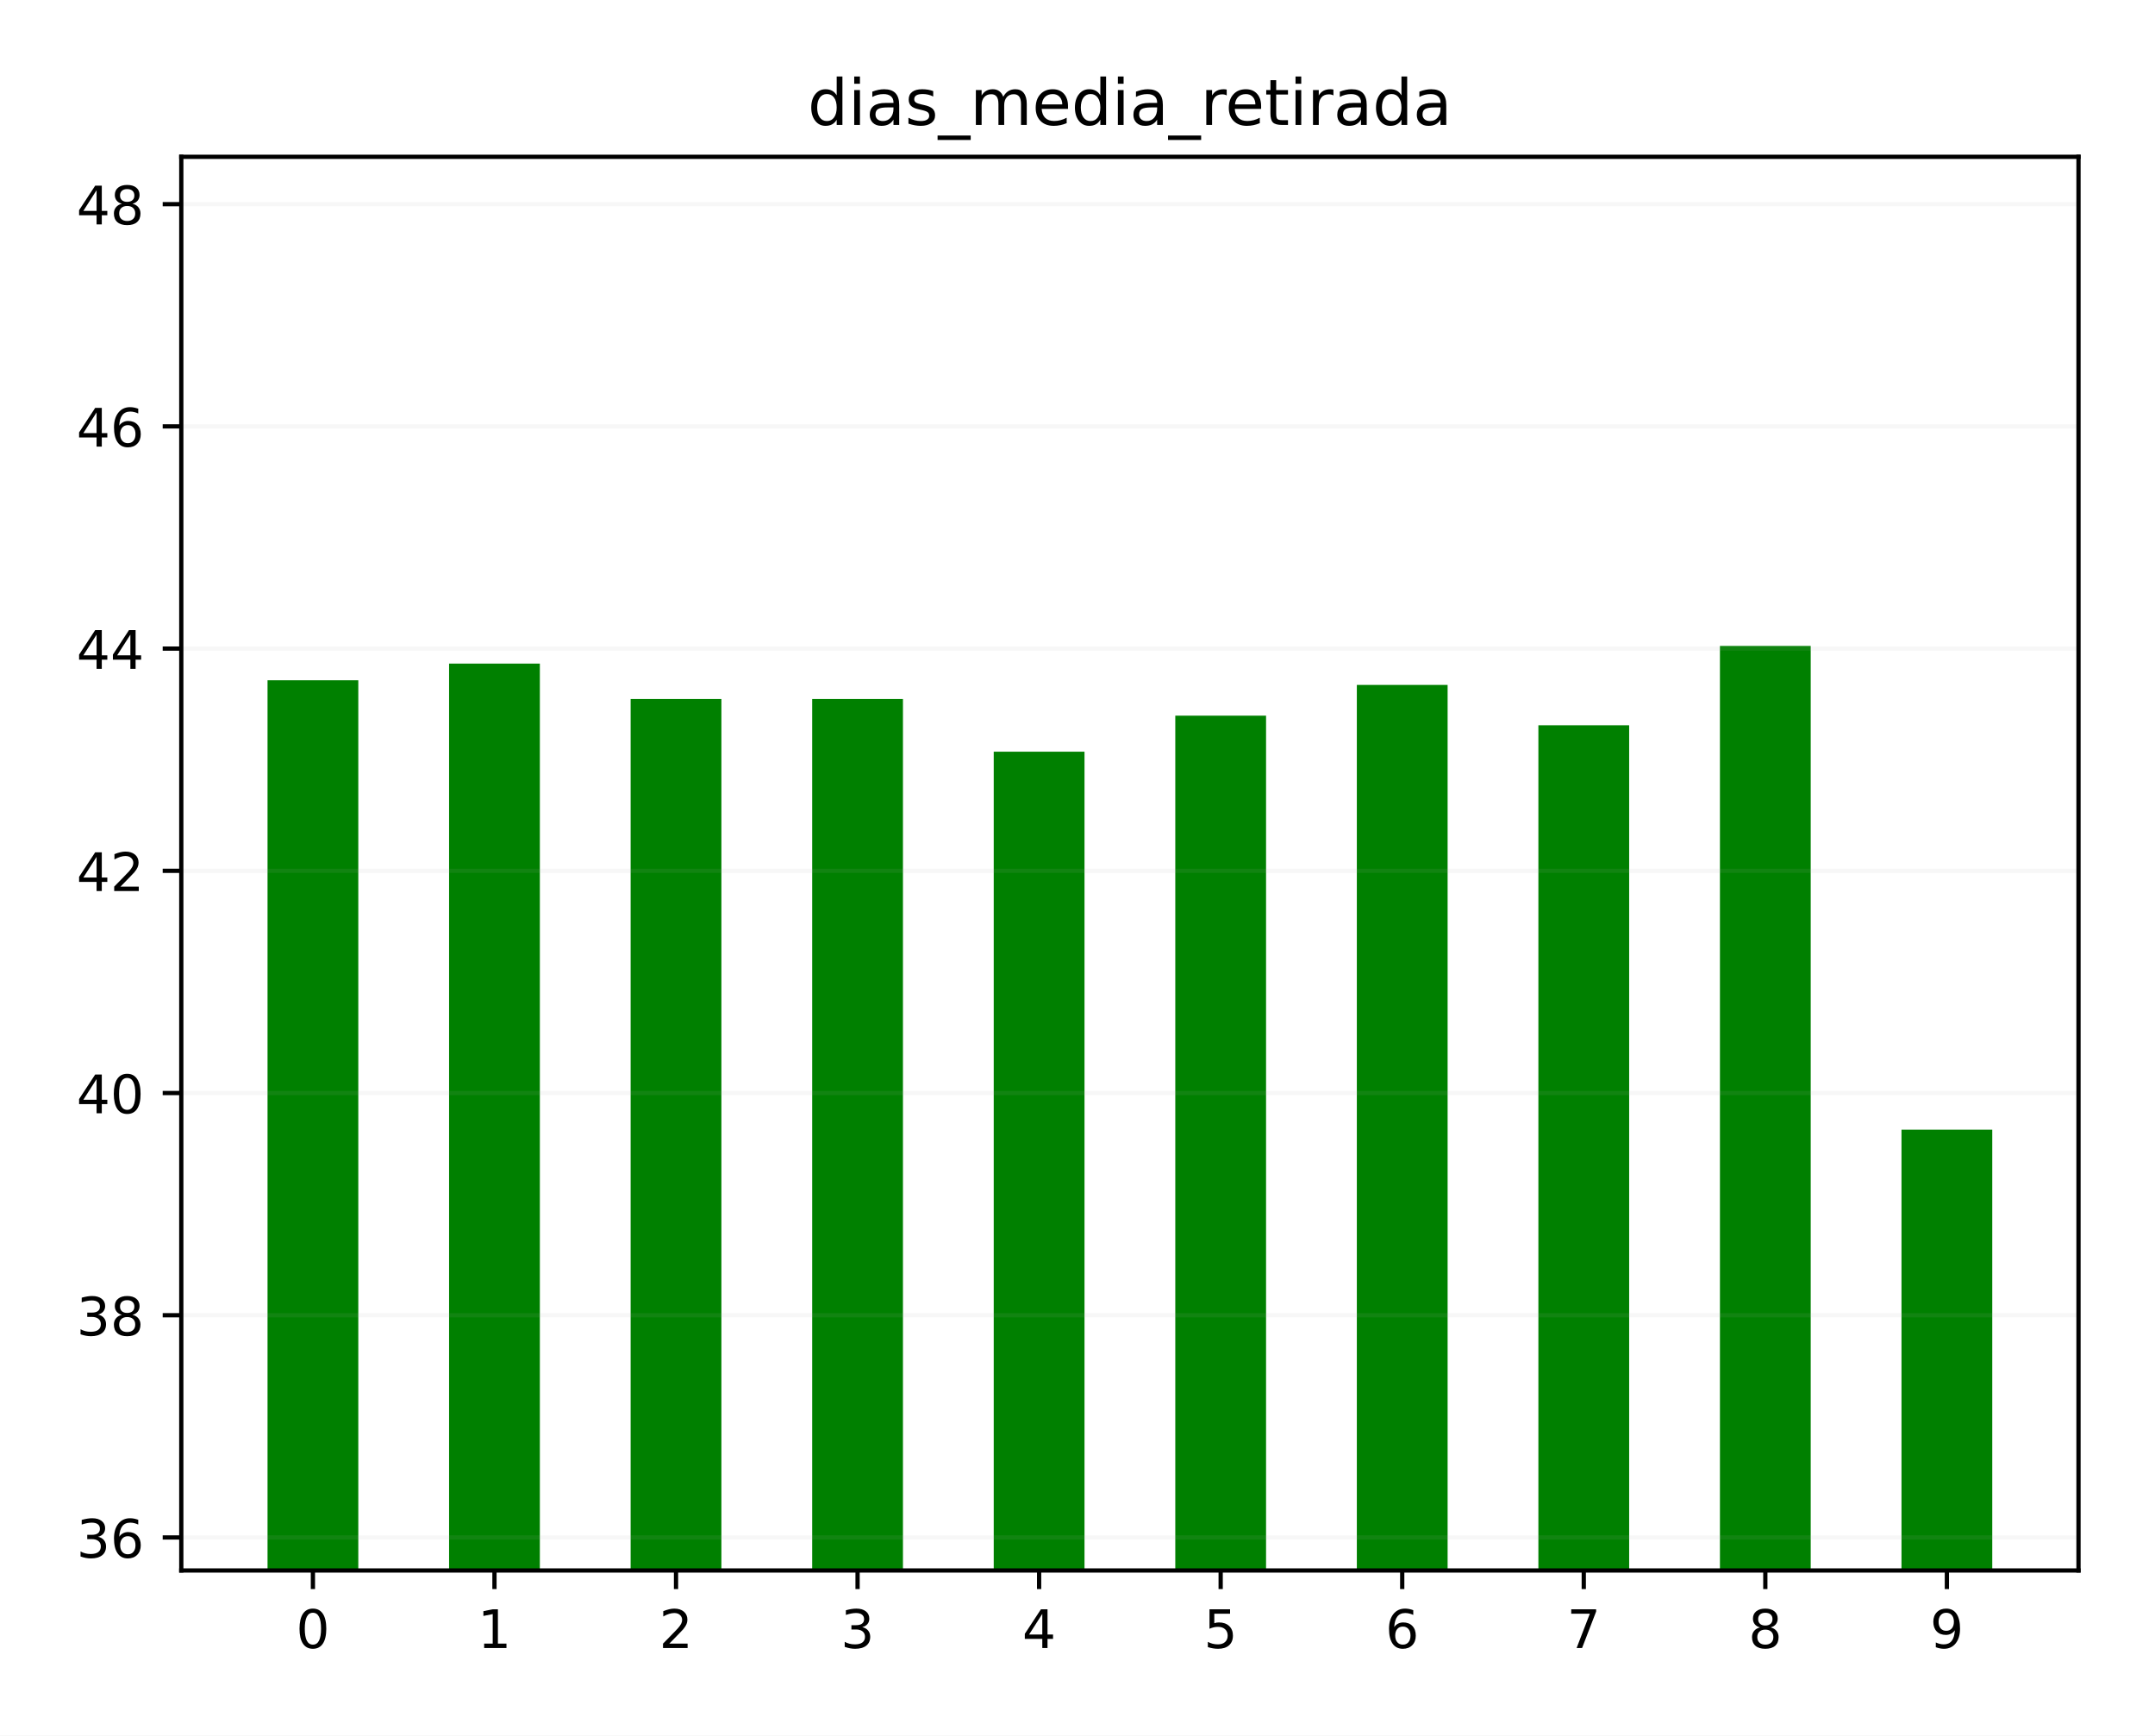
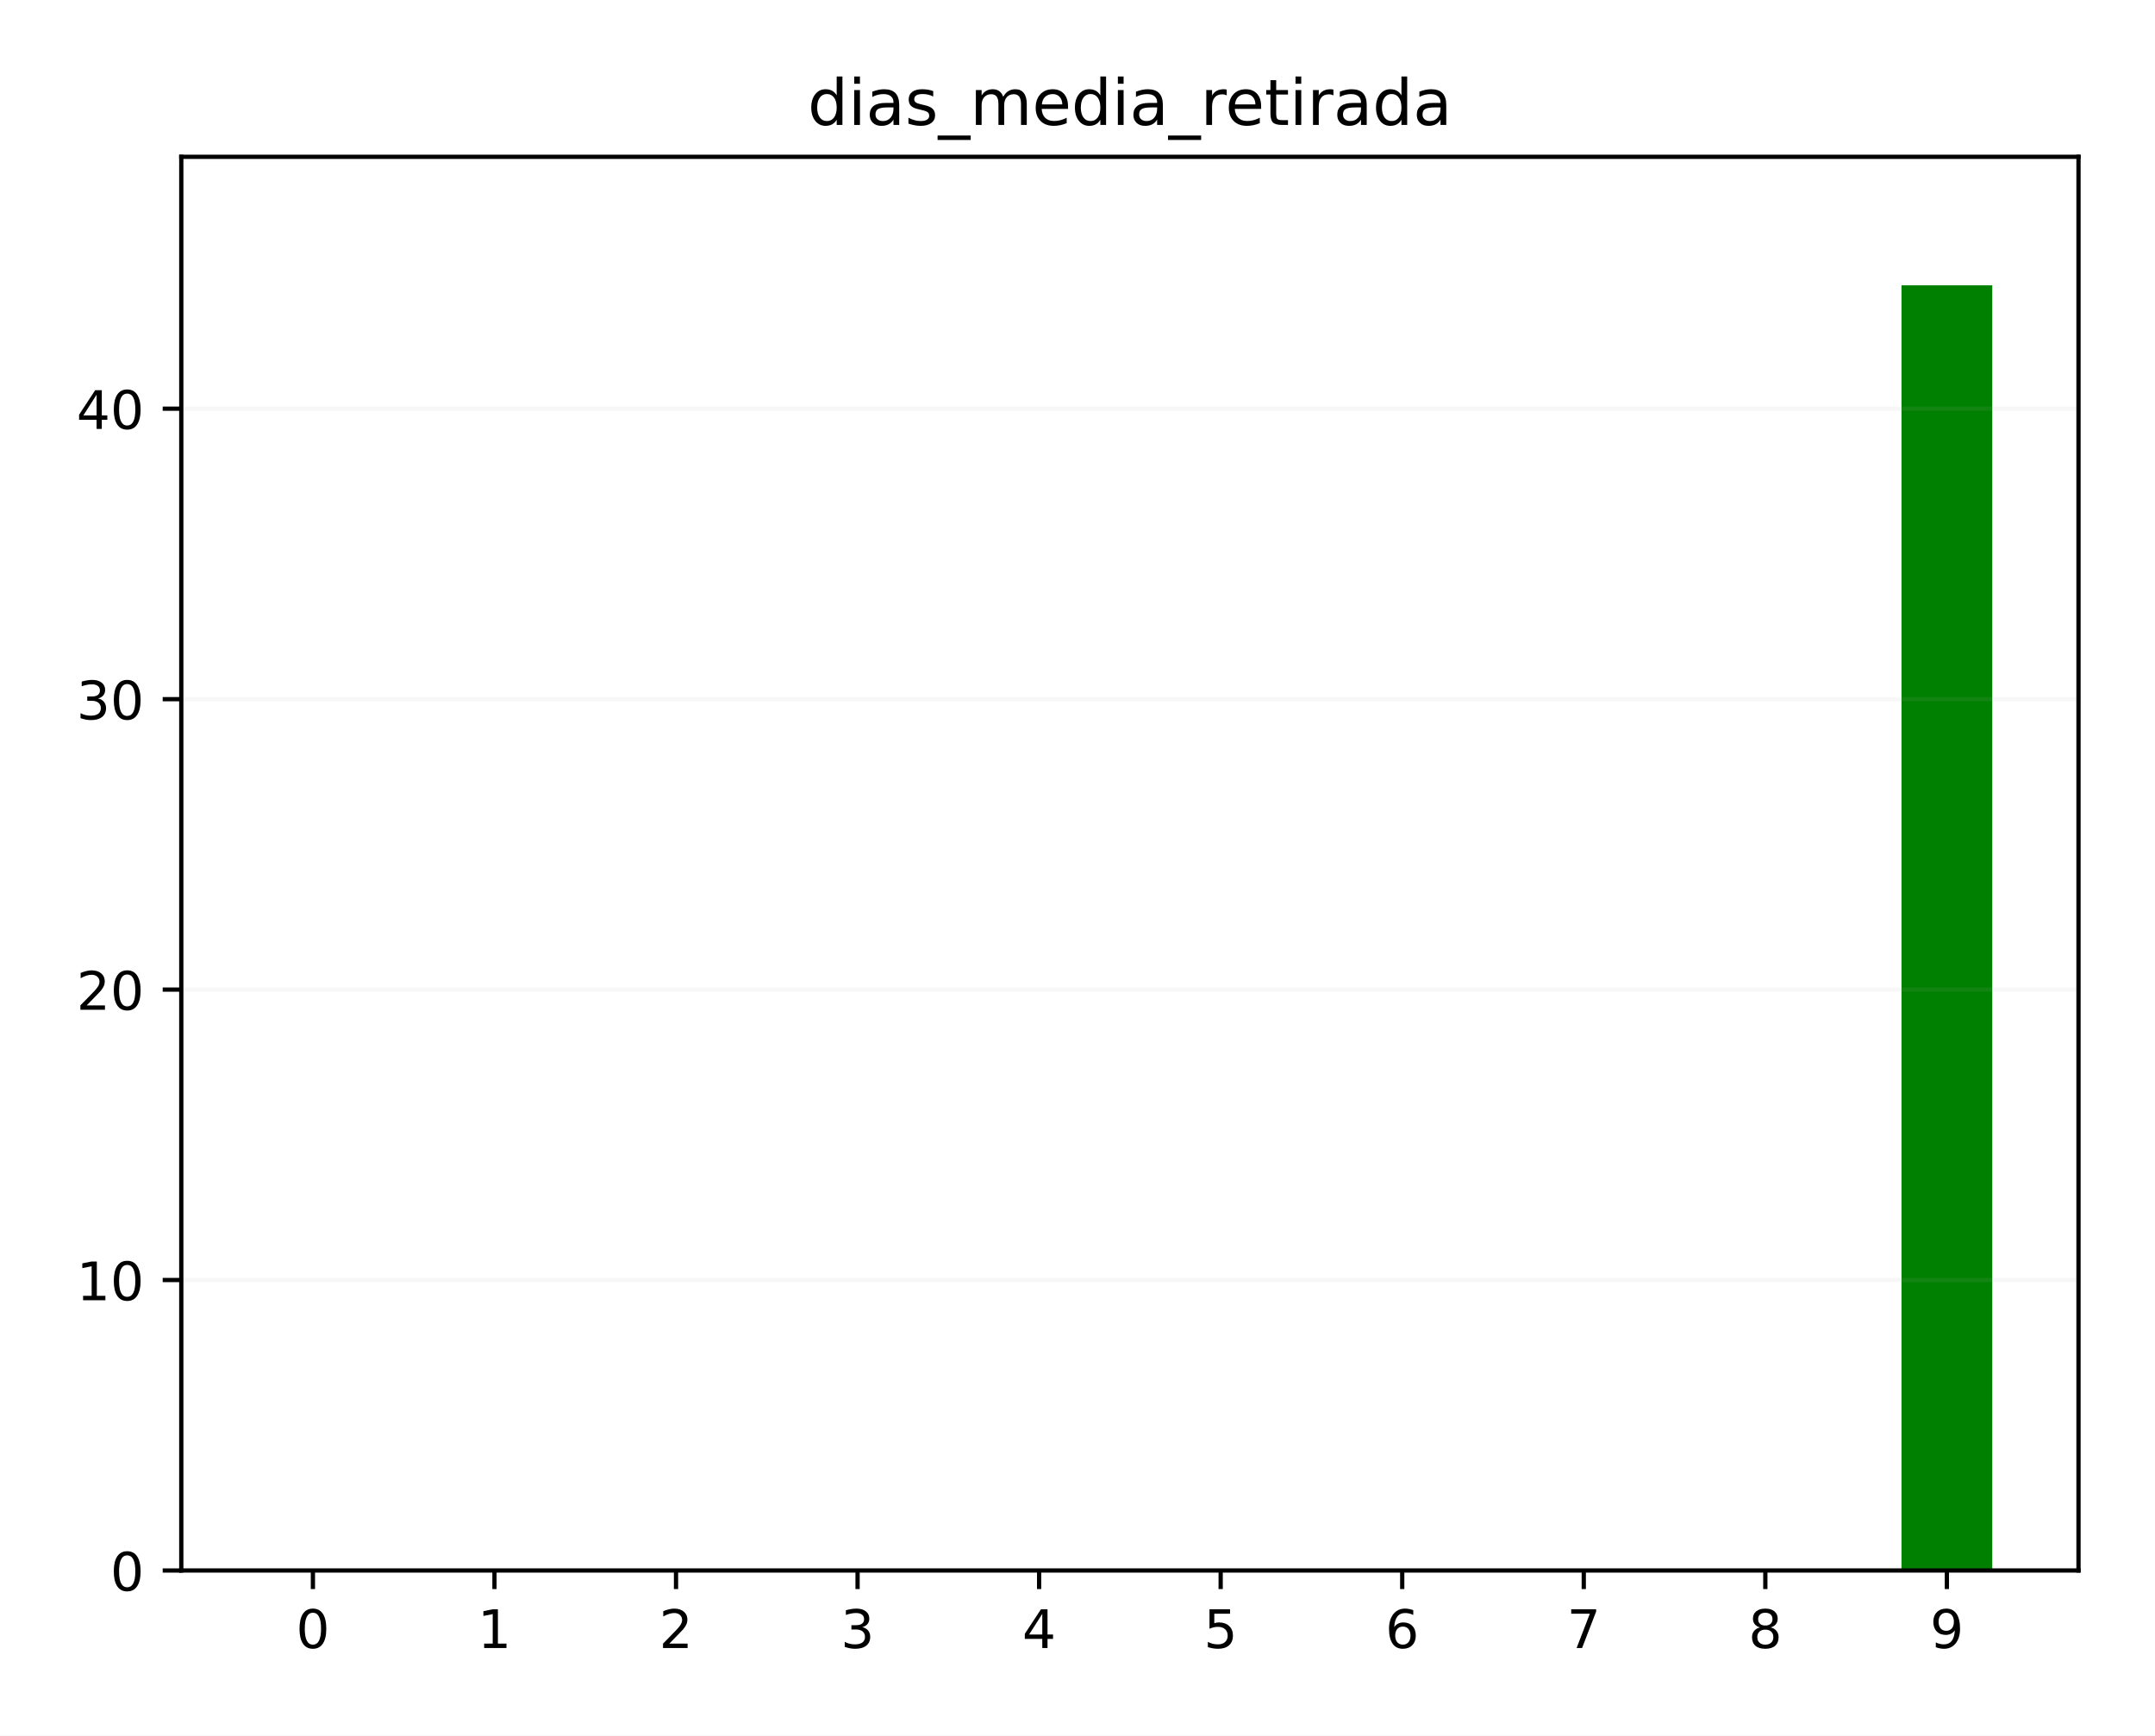
<svg xmlns="http://www.w3.org/2000/svg" xmlns:xlink="http://www.w3.org/1999/xlink" height="326.708pt" version="1.1" viewBox="0 0 405.645 326.708" width="405.645pt">
  <defs>
    <style type="text/css">*{stroke-linecap:butt;stroke-linejoin:round;}</style>
  </defs>
  <g id="figure_1">
    <g id="patch_1">
      <path d="M 0 326.708  L 405.645 326.708  L 405.645 0  L 0 0  z " style="fill:#ffffff;" />
    </g>
    <g id="axes_1">
      <g id="patch_2">
        <path d="M 34.125 295.63  L 391.245 295.63  L 391.245 29.518  L 34.125 29.518  z " style="fill:#ffffff;" />
      </g>
      <g id="patch_3">
-         <path clip-path="url(#p0aca87df69)" d="M 50.358 1042.364  L 67.445 1042.364  L 67.445 128.058  L 50.358 128.058  z " style="fill:#008000;" />
+         <path clip-path="url(#p47f0a8f63e)" d="M 50.358 295.63  L 67.445 295.63  L 67.445 295.63  L 50.358 295.63  z " style="fill:#008000;" />
      </g>
      <g id="patch_4">
-         <path clip-path="url(#p0aca87df69)" d="M 84.532 1042.364  L 101.619 1042.364  L 101.619 124.921  L 84.532 124.921  z " style="fill:#008000;" />
+         <path clip-path="url(#p47f0a8f63e)" d="M 84.532 295.63  L 101.619 295.63  L 101.619 295.63  L 84.532 295.63  z " style="fill:#008000;" />
      </g>
      <g id="patch_5">
-         <path clip-path="url(#p0aca87df69)" d="M 118.706 1042.364  L 135.793 1042.364  L 135.793 131.579  L 118.706 131.579  z " style="fill:#008000;" />
+         <path clip-path="url(#p47f0a8f63e)" d="M 118.706 295.63  L 135.793 295.63  L 135.793 295.63  L 118.706 295.63  z " style="fill:#008000;" />
      </g>
      <g id="patch_6">
-         <path clip-path="url(#p0aca87df69)" d="M 152.88 1042.364  L 169.967 1042.364  L 169.967 131.579  L 152.88 131.579  z " style="fill:#008000;" />
+         <path clip-path="url(#p47f0a8f63e)" d="M 152.88 295.63  L 169.967 295.63  L 169.967 295.63  L 152.88 295.63  z " style="fill:#008000;" />
      </g>
      <g id="patch_7">
-         <path clip-path="url(#p0aca87df69)" d="M 187.054 1042.364  L 204.141 1042.364  L 204.141 141.496  L 187.054 141.496  z " style="fill:#008000;" />
+         <path clip-path="url(#p47f0a8f63e)" d="M 187.054 295.63  L 204.141 295.63  L 204.141 295.63  L 187.054 295.63  z " style="fill:#008000;" />
      </g>
      <g id="patch_8">
-         <path clip-path="url(#p0aca87df69)" d="M 221.229 1042.364  L 238.316 1042.364  L 238.316 134.716  L 221.229 134.716  z " style="fill:#008000;" />
+         <path clip-path="url(#p47f0a8f63e)" d="M 221.229 295.63  L 238.316 295.63  L 238.316 295.63  L 221.229 295.63  z " style="fill:#008000;" />
      </g>
      <g id="patch_9">
-         <path clip-path="url(#p0aca87df69)" d="M 255.403 1042.364  L 272.49 1042.364  L 272.49 128.929  L 255.403 128.929  z " style="fill:#008000;" />
+         <path clip-path="url(#p47f0a8f63e)" d="M 255.403 295.63  L 272.49 295.63  L 272.49 295.63  L 255.403 295.63  z " style="fill:#008000;" />
      </g>
      <g id="patch_10">
-         <path clip-path="url(#p0aca87df69)" d="M 289.577 1042.364  L 306.664 1042.364  L 306.664 136.528  L 289.577 136.528  z " style="fill:#008000;" />
+         <path clip-path="url(#p47f0a8f63e)" d="M 289.577 295.63  L 306.664 295.63  L 306.664 295.63  L 289.577 295.63  z " style="fill:#008000;" />
      </g>
      <g id="patch_11">
-         <path clip-path="url(#p0aca87df69)" d="M 323.751 1042.364  L 340.838 1042.364  L 340.838 121.595  L 323.751 121.595  z " style="fill:#008000;" />
+         <path clip-path="url(#p47f0a8f63e)" d="M 323.751 295.63  L 340.838 295.63  L 340.838 295.63  L 323.751 295.63  z " style="fill:#008000;" />
      </g>
      <g id="patch_12">
-         <path clip-path="url(#p0aca87df69)" d="M 357.925 1042.364  L 375.012 1042.364  L 375.012 212.66  L 357.925 212.66  z " style="fill:#008000;" />
+         <path clip-path="url(#p47f0a8f63e)" d="M 357.925 295.63  L 375.012 295.63  L 375.012 53.71  L 357.925 53.71  z " style="fill:#008000;" />
      </g>
      <g id="matplotlib.axis_1">
        <g id="xtick_1">
          <g id="line2d_1">
            <defs>
-               <path d="M 0 0  L 0 3.5  " id="m5a09f3cda8" style="stroke:#000000;stroke-width:0.8;" />
+               <path d="M 0 0  L 0 3.5  " id="m45790ff835" style="stroke:#000000;stroke-width:0.8;" />
            </defs>
            <g>
-               <use style="stroke:#000000;stroke-width:0.8;" x="58.901" xlink:href="#m5a09f3cda8" y="295.63" />
+               <use style="stroke:#000000;stroke-width:0.8;" x="58.901" xlink:href="#m45790ff835" y="295.63" />
            </g>
          </g>
          <g id="text_1">
            <g transform="translate(55.72002 310.2286)scale(0.1 -0.1)">
              <defs>
                <path d="M 31.781 66.406  Q 24.172 66.406 20.328 58.906  Q 16.5 51.422 16.5 36.375  Q 16.5 21.391 20.328 13.891  Q 24.172 6.391 31.781 6.391  Q 39.453 6.391 43.281 13.891  Q 47.125 21.391 47.125 36.375  Q 47.125 51.422 43.281 58.906  Q 39.453 66.406 31.781 66.406  z M 31.781 74.219  Q 44.047 74.219 50.516 64.516  Q 56.984 54.828 56.984 36.375  Q 56.984 17.969 50.516 8.266  Q 44.047 -1.422 31.781 -1.422  Q 19.531 -1.422 13.062 8.266  Q 6.594 17.969 6.594 36.375  Q 6.594 54.828 13.062 64.516  Q 19.531 74.219 31.781 74.219  z " id="DejaVuSans-48" />
              </defs>
              <use xlink:href="#DejaVuSans-48" />
            </g>
          </g>
        </g>
        <g id="xtick_2">
          <g id="line2d_2">
            <g>
-               <use style="stroke:#000000;stroke-width:0.8;" x="93.075" xlink:href="#m5a09f3cda8" y="295.63" />
+               <use style="stroke:#000000;stroke-width:0.8;" x="93.075" xlink:href="#m45790ff835" y="295.63" />
            </g>
          </g>
          <g id="text_2">
            <g transform="translate(89.89418 310.2286)scale(0.1 -0.1)">
              <defs>
                <path d="M 12.406 8.297  L 28.516 8.297  L 28.516 63.922  L 10.984 60.406  L 10.984 69.391  L 28.422 72.906  L 38.281 72.906  L 38.281 8.297  L 54.391 8.297  L 54.391 0  L 12.406 0  z " id="DejaVuSans-49" />
              </defs>
              <use xlink:href="#DejaVuSans-49" />
            </g>
          </g>
        </g>
        <g id="xtick_3">
          <g id="line2d_3">
            <g>
-               <use style="stroke:#000000;stroke-width:0.8;" x="127.25" xlink:href="#m5a09f3cda8" y="295.63" />
+               <use style="stroke:#000000;stroke-width:0.8;" x="127.25" xlink:href="#m45790ff835" y="295.63" />
            </g>
          </g>
          <g id="text_3">
            <g transform="translate(124.0683 310.2286)scale(0.1 -0.1)">
              <defs>
                <path d="M 19.188 8.297  L 53.609 8.297  L 53.609 0  L 7.328 0  L 7.328 8.297  Q 12.938 14.109 22.625 23.891  Q 32.328 33.688 34.812 36.531  Q 39.547 41.844 41.422 45.531  Q 43.312 49.219 43.312 52.781  Q 43.312 58.594 39.234 62.25  Q 35.156 65.922 28.609 65.922  Q 23.969 65.922 18.812 64.312  Q 13.672 62.703 7.812 59.422  L 7.812 69.391  Q 13.766 71.781 18.938 73  Q 24.125 74.219 28.422 74.219  Q 39.75 74.219 46.484 68.547  Q 53.219 62.891 53.219 53.422  Q 53.219 48.922 51.531 44.891  Q 49.859 40.875 45.406 35.406  Q 44.188 33.984 37.641 27.219  Q 31.109 20.453 19.188 8.297  z " id="DejaVuSans-50" />
              </defs>
              <use xlink:href="#DejaVuSans-50" />
            </g>
          </g>
        </g>
        <g id="xtick_4">
          <g id="line2d_4">
            <g>
-               <use style="stroke:#000000;stroke-width:0.8;" x="161.424" xlink:href="#m5a09f3cda8" y="295.63" />
+               <use style="stroke:#000000;stroke-width:0.8;" x="161.424" xlink:href="#m45790ff835" y="295.63" />
            </g>
          </g>
          <g id="text_4">
            <g transform="translate(158.2425 310.2286)scale(0.1 -0.1)">
              <defs>
                <path d="M 40.578 39.312  Q 47.656 37.797 51.625 33  Q 55.609 28.219 55.609 21.188  Q 55.609 10.406 48.188 4.484  Q 40.766 -1.422 27.094 -1.422  Q 22.516 -1.422 17.656 -0.516  Q 12.797 0.391 7.625 2.203  L 7.625 11.719  Q 11.719 9.328 16.594 8.109  Q 21.484 6.891 26.812 6.891  Q 36.078 6.891 40.938 10.547  Q 45.797 14.203 45.797 21.188  Q 45.797 27.641 41.281 31.266  Q 36.766 34.906 28.719 34.906  L 20.219 34.906  L 20.219 43.016  L 29.109 43.016  Q 36.375 43.016 40.234 45.922  Q 44.094 48.828 44.094 54.297  Q 44.094 59.906 40.109 62.906  Q 36.141 65.922 28.719 65.922  Q 24.656 65.922 20.016 65.031  Q 15.375 64.156 9.812 62.312  L 9.812 71.094  Q 15.438 72.656 20.344 73.438  Q 25.25 74.219 29.594 74.219  Q 40.828 74.219 47.359 69.109  Q 53.906 64.016 53.906 55.328  Q 53.906 49.266 50.438 45.094  Q 46.969 40.922 40.578 39.312  z " id="DejaVuSans-51" />
              </defs>
              <use xlink:href="#DejaVuSans-51" />
            </g>
          </g>
        </g>
        <g id="xtick_5">
          <g id="line2d_5">
            <g>
-               <use style="stroke:#000000;stroke-width:0.8;" x="195.598" xlink:href="#m5a09f3cda8" y="295.63" />
+               <use style="stroke:#000000;stroke-width:0.8;" x="195.598" xlink:href="#m45790ff835" y="295.63" />
            </g>
          </g>
          <g id="text_5">
            <g transform="translate(192.4167 310.2286)scale(0.1 -0.1)">
              <defs>
                <path d="M 37.797 64.312  L 12.891 25.391  L 37.797 25.391  z M 35.203 72.906  L 47.609 72.906  L 47.609 25.391  L 58.016 25.391  L 58.016 17.188  L 47.609 17.188  L 47.609 0  L 37.797 0  L 37.797 17.188  L 4.891 17.188  L 4.891 26.703  z " id="DejaVuSans-52" />
              </defs>
              <use xlink:href="#DejaVuSans-52" />
            </g>
          </g>
        </g>
        <g id="xtick_6">
          <g id="line2d_6">
            <g>
-               <use style="stroke:#000000;stroke-width:0.8;" x="229.772" xlink:href="#m5a09f3cda8" y="295.63" />
+               <use style="stroke:#000000;stroke-width:0.8;" x="229.772" xlink:href="#m45790ff835" y="295.63" />
            </g>
          </g>
          <g id="text_6">
            <g transform="translate(226.5908 310.2286)scale(0.1 -0.1)">
              <defs>
                <path d="M 10.797 72.906  L 49.516 72.906  L 49.516 64.594  L 19.828 64.594  L 19.828 46.734  Q 21.969 47.469 24.109 47.828  Q 26.266 48.188 28.422 48.188  Q 40.625 48.188 47.75 41.5  Q 54.891 34.812 54.891 23.391  Q 54.891 11.625 47.562 5.094  Q 40.234 -1.422 26.906 -1.422  Q 22.312 -1.422 17.547 -0.641  Q 12.797 0.141 7.719 1.703  L 7.719 11.625  Q 12.109 9.234 16.797 8.062  Q 21.484 6.891 26.703 6.891  Q 35.156 6.891 40.078 11.328  Q 45.016 15.766 45.016 23.391  Q 45.016 31 40.078 35.438  Q 35.156 39.891 26.703 39.891  Q 22.75 39.891 18.812 39.016  Q 14.891 38.141 10.797 36.281  z " id="DejaVuSans-53" />
              </defs>
              <use xlink:href="#DejaVuSans-53" />
            </g>
          </g>
        </g>
        <g id="xtick_7">
          <g id="line2d_7">
            <g>
-               <use style="stroke:#000000;stroke-width:0.8;" x="263.946" xlink:href="#m5a09f3cda8" y="295.63" />
+               <use style="stroke:#000000;stroke-width:0.8;" x="263.946" xlink:href="#m45790ff835" y="295.63" />
            </g>
          </g>
          <g id="text_7">
            <g transform="translate(260.765 310.2286)scale(0.1 -0.1)">
              <defs>
                <path d="M 33.016 40.375  Q 26.375 40.375 22.484 35.828  Q 18.609 31.297 18.609 23.391  Q 18.609 15.531 22.484 10.953  Q 26.375 6.391 33.016 6.391  Q 39.656 6.391 43.531 10.953  Q 47.406 15.531 47.406 23.391  Q 47.406 31.297 43.531 35.828  Q 39.656 40.375 33.016 40.375  z M 52.594 71.297  L 52.594 62.312  Q 48.875 64.062 45.094 64.984  Q 41.312 65.922 37.594 65.922  Q 27.828 65.922 22.672 59.328  Q 17.531 52.734 16.797 39.406  Q 19.672 43.656 24.016 45.922  Q 28.375 48.188 33.594 48.188  Q 44.578 48.188 50.953 41.516  Q 57.328 34.859 57.328 23.391  Q 57.328 12.156 50.688 5.359  Q 44.047 -1.422 33.016 -1.422  Q 20.359 -1.422 13.672 8.266  Q 6.984 17.969 6.984 36.375  Q 6.984 53.656 15.188 63.938  Q 23.391 74.219 37.203 74.219  Q 40.922 74.219 44.703 73.484  Q 48.484 72.75 52.594 71.297  z " id="DejaVuSans-54" />
              </defs>
              <use xlink:href="#DejaVuSans-54" />
            </g>
          </g>
        </g>
        <g id="xtick_8">
          <g id="line2d_8">
            <g>
-               <use style="stroke:#000000;stroke-width:0.8;" x="298.12" xlink:href="#m5a09f3cda8" y="295.63" />
+               <use style="stroke:#000000;stroke-width:0.8;" x="298.12" xlink:href="#m45790ff835" y="295.63" />
            </g>
          </g>
          <g id="text_8">
            <g transform="translate(294.9392 310.2286)scale(0.1 -0.1)">
              <defs>
                <path d="M 8.203 72.906  L 55.078 72.906  L 55.078 68.703  L 28.609 0  L 18.312 0  L 43.219 64.594  L 8.203 64.594  z " id="DejaVuSans-55" />
              </defs>
              <use xlink:href="#DejaVuSans-55" />
            </g>
          </g>
        </g>
        <g id="xtick_9">
          <g id="line2d_9">
            <g>
-               <use style="stroke:#000000;stroke-width:0.8;" x="332.295" xlink:href="#m5a09f3cda8" y="295.63" />
+               <use style="stroke:#000000;stroke-width:0.8;" x="332.295" xlink:href="#m45790ff835" y="295.63" />
            </g>
          </g>
          <g id="text_9">
            <g transform="translate(329.1133 310.2286)scale(0.1 -0.1)">
              <defs>
                <path d="M 31.781 34.625  Q 24.75 34.625 20.719 30.859  Q 16.703 27.094 16.703 20.516  Q 16.703 13.922 20.719 10.156  Q 24.75 6.391 31.781 6.391  Q 38.812 6.391 42.859 10.172  Q 46.922 13.969 46.922 20.516  Q 46.922 27.094 42.891 30.859  Q 38.875 34.625 31.781 34.625  z M 21.922 38.812  Q 15.578 40.375 12.031 44.719  Q 8.5 49.078 8.5 55.328  Q 8.5 64.062 14.719 69.141  Q 20.953 74.219 31.781 74.219  Q 42.672 74.219 48.875 69.141  Q 55.078 64.062 55.078 55.328  Q 55.078 49.078 51.531 44.719  Q 48 40.375 41.703 38.812  Q 48.828 37.156 52.797 32.312  Q 56.781 27.484 56.781 20.516  Q 56.781 9.906 50.312 4.234  Q 43.844 -1.422 31.781 -1.422  Q 19.734 -1.422 13.25 4.234  Q 6.781 9.906 6.781 20.516  Q 6.781 27.484 10.781 32.312  Q 14.797 37.156 21.922 38.812  z M 18.312 54.391  Q 18.312 48.734 21.844 45.562  Q 25.391 42.391 31.781 42.391  Q 38.141 42.391 41.719 45.562  Q 45.312 48.734 45.312 54.391  Q 45.312 60.062 41.719 63.234  Q 38.141 66.406 31.781 66.406  Q 25.391 66.406 21.844 63.234  Q 18.312 60.062 18.312 54.391  z " id="DejaVuSans-56" />
              </defs>
              <use xlink:href="#DejaVuSans-56" />
            </g>
          </g>
        </g>
        <g id="xtick_10">
          <g id="line2d_10">
            <g>
-               <use style="stroke:#000000;stroke-width:0.8;" x="366.469" xlink:href="#m5a09f3cda8" y="295.63" />
+               <use style="stroke:#000000;stroke-width:0.8;" x="366.469" xlink:href="#m45790ff835" y="295.63" />
            </g>
          </g>
          <g id="text_10">
            <g transform="translate(363.2875 310.2286)scale(0.1 -0.1)">
              <defs>
                <path d="M 10.984 1.516  L 10.984 10.5  Q 14.703 8.734 18.5 7.812  Q 22.312 6.891 25.984 6.891  Q 35.75 6.891 40.891 13.453  Q 46.047 20.016 46.781 33.406  Q 43.953 29.203 39.594 26.953  Q 35.25 24.703 29.984 24.703  Q 19.047 24.703 12.672 31.312  Q 6.297 37.938 6.297 49.422  Q 6.297 60.641 12.938 67.422  Q 19.578 74.219 30.609 74.219  Q 43.266 74.219 49.922 64.516  Q 56.594 54.828 56.594 36.375  Q 56.594 19.141 48.406 8.859  Q 40.234 -1.422 26.422 -1.422  Q 22.703 -1.422 18.891 -0.688  Q 15.094 0.047 10.984 1.516  z M 30.609 32.422  Q 37.25 32.422 41.125 36.953  Q 45.016 41.5 45.016 49.422  Q 45.016 57.281 41.125 61.844  Q 37.25 66.406 30.609 66.406  Q 23.969 66.406 20.094 61.844  Q 16.219 57.281 16.219 49.422  Q 16.219 41.5 20.094 36.953  Q 23.969 32.422 30.609 32.422  z " id="DejaVuSans-57" />
              </defs>
              <use xlink:href="#DejaVuSans-57" />
            </g>
          </g>
        </g>
      </g>
      <g id="matplotlib.axis_2">
        <g id="ytick_1">
          <g id="line2d_11">
-             <path clip-path="url(#p0aca87df69)" d="M 34.125 289.418  L 391.245 289.418  " style="fill:none;stroke:#b0b0b0;stroke-linecap:square;stroke-opacity:0.1;stroke-width:0.8;" />
+             <path clip-path="url(#p47f0a8f63e)" d="M 34.125 295.63  L 391.245 295.63  " style="fill:none;stroke:#b0b0b0;stroke-linecap:square;stroke-opacity:0.1;stroke-width:0.8;" />
          </g>
          <g id="line2d_12">
            <defs>
-               <path d="M 0 0  L -3.5 0  " id="m724b505331" style="stroke:#000000;stroke-width:0.8;" />
+               <path d="M 0 0  L -3.5 0  " id="mfb6eeb2308" style="stroke:#000000;stroke-width:0.8;" />
            </defs>
            <g>
-               <use style="stroke:#000000;stroke-width:0.8;" x="34.125" xlink:href="#m724b505331" y="289.418" />
+               <use style="stroke:#000000;stroke-width:0.8;" x="34.125" xlink:href="#mfb6eeb2308" y="295.63" />
            </g>
          </g>
          <g id="text_11">
-             <g transform="translate(14.4 293.2175)scale(0.1 -0.1)">
-               <use xlink:href="#DejaVuSans-51" />
-               <use x="63.623" xlink:href="#DejaVuSans-54" />
+             <g transform="translate(20.7625 299.4293)scale(0.1 -0.1)">
+               <use xlink:href="#DejaVuSans-48" />
            </g>
          </g>
        </g>
        <g id="ytick_2">
          <g id="line2d_13">
-             <path clip-path="url(#p0aca87df69)" d="M 34.125 247.588  L 391.245 247.588  " style="fill:none;stroke:#b0b0b0;stroke-linecap:square;stroke-opacity:0.1;stroke-width:0.8;" />
+             <path clip-path="url(#p47f0a8f63e)" d="M 34.125 240.957  L 391.245 240.957  " style="fill:none;stroke:#b0b0b0;stroke-linecap:square;stroke-opacity:0.1;stroke-width:0.8;" />
          </g>
          <g id="line2d_14">
            <g>
-               <use style="stroke:#000000;stroke-width:0.8;" x="34.125" xlink:href="#m724b505331" y="247.588" />
+               <use style="stroke:#000000;stroke-width:0.8;" x="34.125" xlink:href="#mfb6eeb2308" y="240.957" />
            </g>
          </g>
          <g id="text_12">
-             <g transform="translate(14.4 251.3872)scale(0.1 -0.1)">
-               <use xlink:href="#DejaVuSans-51" />
-               <use x="63.623" xlink:href="#DejaVuSans-56" />
+             <g transform="translate(14.4 244.756)scale(0.1 -0.1)">
+               <use xlink:href="#DejaVuSans-49" />
+               <use x="63.623" xlink:href="#DejaVuSans-48" />
            </g>
          </g>
        </g>
        <g id="ytick_3">
          <g id="line2d_15">
-             <path clip-path="url(#p0aca87df69)" d="M 34.125 205.758  L 391.245 205.758  " style="fill:none;stroke:#b0b0b0;stroke-linecap:square;stroke-opacity:0.1;stroke-width:0.8;" />
+             <path clip-path="url(#p47f0a8f63e)" d="M 34.125 186.283  L 391.245 186.283  " style="fill:none;stroke:#b0b0b0;stroke-linecap:square;stroke-opacity:0.1;stroke-width:0.8;" />
          </g>
          <g id="line2d_16">
            <g>
-               <use style="stroke:#000000;stroke-width:0.8;" x="34.125" xlink:href="#m724b505331" y="205.758" />
+               <use style="stroke:#000000;stroke-width:0.8;" x="34.125" xlink:href="#mfb6eeb2308" y="186.283" />
            </g>
          </g>
          <g id="text_13">
-             <g transform="translate(14.4 209.5569)scale(0.1 -0.1)">
+             <g transform="translate(14.4 190.0827)scale(0.1 -0.1)">
+               <use xlink:href="#DejaVuSans-50" />
+               <use x="63.623" xlink:href="#DejaVuSans-48" />
+             </g>
+           </g>
+         </g>
+         <g id="ytick_4">
+           <g id="line2d_17">
+             <path clip-path="url(#p47f0a8f63e)" d="M 34.125 131.61  L 391.245 131.61  " style="fill:none;stroke:#b0b0b0;stroke-linecap:square;stroke-opacity:0.1;stroke-width:0.8;" />
+           </g>
+           <g id="line2d_18">
+             <g>
+               <use style="stroke:#000000;stroke-width:0.8;" x="34.125" xlink:href="#mfb6eeb2308" y="131.61" />
+             </g>
+           </g>
+           <g id="text_14">
+             <g transform="translate(14.4 135.4093)scale(0.1 -0.1)">
+               <use xlink:href="#DejaVuSans-51" />
+               <use x="63.623" xlink:href="#DejaVuSans-48" />
+             </g>
+           </g>
+         </g>
+         <g id="ytick_5">
+           <g id="line2d_19">
+             <path clip-path="url(#p47f0a8f63e)" d="M 34.125 76.937  L 391.245 76.937  " style="fill:none;stroke:#b0b0b0;stroke-linecap:square;stroke-opacity:0.1;stroke-width:0.8;" />
+           </g>
+           <g id="line2d_20">
+             <g>
+               <use style="stroke:#000000;stroke-width:0.8;" x="34.125" xlink:href="#mfb6eeb2308" y="76.937" />
+             </g>
+           </g>
+           <g id="text_15">
+             <g transform="translate(14.4 80.736)scale(0.1 -0.1)">
              <use xlink:href="#DejaVuSans-52" />
              <use x="63.623" xlink:href="#DejaVuSans-48" />
            </g>
          </g>
        </g>
-         <g id="ytick_4">
-           <g id="line2d_17">
-             <path clip-path="url(#p0aca87df69)" d="M 34.125 163.927  L 391.245 163.927  " style="fill:none;stroke:#b0b0b0;stroke-linecap:square;stroke-opacity:0.1;stroke-width:0.8;" />
-           </g>
-           <g id="line2d_18">
-             <g>
-               <use style="stroke:#000000;stroke-width:0.8;" x="34.125" xlink:href="#m724b505331" y="163.927" />
-             </g>
-           </g>
-           <g id="text_14">
-             <g transform="translate(14.4 167.7266)scale(0.1 -0.1)">
-               <use xlink:href="#DejaVuSans-52" />
-               <use x="63.623" xlink:href="#DejaVuSans-50" />
-             </g>
-           </g>
-         </g>
-         <g id="ytick_5">
-           <g id="line2d_19">
-             <path clip-path="url(#p0aca87df69)" d="M 34.125 122.097  L 391.245 122.097  " style="fill:none;stroke:#b0b0b0;stroke-linecap:square;stroke-opacity:0.1;stroke-width:0.8;" />
-           </g>
-           <g id="line2d_20">
-             <g>
-               <use style="stroke:#000000;stroke-width:0.8;" x="34.125" xlink:href="#m724b505331" y="122.097" />
-             </g>
-           </g>
-           <g id="text_15">
-             <g transform="translate(14.4 125.8962)scale(0.1 -0.1)">
-               <use xlink:href="#DejaVuSans-52" />
-               <use x="63.623" xlink:href="#DejaVuSans-52" />
-             </g>
-           </g>
-         </g>
-         <g id="ytick_6">
-           <g id="line2d_21">
-             <path clip-path="url(#p0aca87df69)" d="M 34.125 80.267  L 391.245 80.267  " style="fill:none;stroke:#b0b0b0;stroke-linecap:square;stroke-opacity:0.1;stroke-width:0.8;" />
-           </g>
-           <g id="line2d_22">
-             <g>
-               <use style="stroke:#000000;stroke-width:0.8;" x="34.125" xlink:href="#m724b505331" y="80.267" />
-             </g>
-           </g>
-           <g id="text_16">
-             <g transform="translate(14.4 84.0659)scale(0.1 -0.1)">
-               <use xlink:href="#DejaVuSans-52" />
-               <use x="63.623" xlink:href="#DejaVuSans-54" />
-             </g>
-           </g>
-         </g>
-         <g id="ytick_7">
-           <g id="line2d_23">
-             <path clip-path="url(#p0aca87df69)" d="M 34.125 38.436  L 391.245 38.436  " style="fill:none;stroke:#b0b0b0;stroke-linecap:square;stroke-opacity:0.1;stroke-width:0.8;" />
-           </g>
-           <g id="line2d_24">
-             <g>
-               <use style="stroke:#000000;stroke-width:0.8;" x="34.125" xlink:href="#m724b505331" y="38.436" />
-             </g>
-           </g>
-           <g id="text_17">
-             <g transform="translate(14.4 42.23557)scale(0.1 -0.1)">
-               <use xlink:href="#DejaVuSans-52" />
-               <use x="63.623" xlink:href="#DejaVuSans-56" />
-             </g>
-           </g>
-         </g>
      </g>
      <g id="patch_13">
        <path d="M 34.125 295.63  L 34.125 29.518  " style="fill:none;stroke:#000000;stroke-linecap:square;stroke-linejoin:miter;stroke-width:0.8;" />
      </g>
      <g id="patch_14">
        <path d="M 391.245 295.63  L 391.245 29.518  " style="fill:none;stroke:#000000;stroke-linecap:square;stroke-linejoin:miter;stroke-width:0.8;" />
      </g>
      <g id="patch_15">
        <path d="M 34.125 295.63  L 391.245 295.63  " style="fill:none;stroke:#000000;stroke-linecap:square;stroke-linejoin:miter;stroke-width:0.8;" />
      </g>
      <g id="patch_16">
        <path d="M 34.125 29.518  L 391.245 29.518  " style="fill:none;stroke:#000000;stroke-linecap:square;stroke-linejoin:miter;stroke-width:0.8;" />
      </g>
-       <g id="text_18">
+       <g id="text_16">
        <g transform="translate(152.0456 23.51813)scale(0.12 -0.12)">
          <defs>
            <path d="M 45.406 46.391  L 45.406 75.984  L 54.391 75.984  L 54.391 0  L 45.406 0  L 45.406 8.203  Q 42.578 3.328 38.25 0.953  Q 33.938 -1.422 27.875 -1.422  Q 17.969 -1.422 11.734 6.484  Q 5.516 14.406 5.516 27.297  Q 5.516 40.188 11.734 48.094  Q 17.969 56 27.875 56  Q 33.938 56 38.25 53.625  Q 42.578 51.266 45.406 46.391  z M 14.797 27.297  Q 14.797 17.391 18.875 11.75  Q 22.953 6.109 30.078 6.109  Q 37.203 6.109 41.297 11.75  Q 45.406 17.391 45.406 27.297  Q 45.406 37.203 41.297 42.844  Q 37.203 48.484 30.078 48.484  Q 22.953 48.484 18.875 42.844  Q 14.797 37.203 14.797 27.297  z " id="DejaVuSans-100" />
            <path d="M 9.422 54.688  L 18.406 54.688  L 18.406 0  L 9.422 0  z M 9.422 75.984  L 18.406 75.984  L 18.406 64.594  L 9.422 64.594  z " id="DejaVuSans-105" />
            <path d="M 34.281 27.484  Q 23.391 27.484 19.188 25  Q 14.984 22.516 14.984 16.5  Q 14.984 11.719 18.141 8.906  Q 21.297 6.109 26.703 6.109  Q 34.188 6.109 38.703 11.406  Q 43.219 16.703 43.219 25.484  L 43.219 27.484  z M 52.203 31.203  L 52.203 0  L 43.219 0  L 43.219 8.297  Q 40.141 3.328 35.547 0.953  Q 30.953 -1.422 24.312 -1.422  Q 15.922 -1.422 10.953 3.297  Q 6 8.016 6 15.922  Q 6 25.141 12.172 29.828  Q 18.359 34.516 30.609 34.516  L 43.219 34.516  L 43.219 35.406  Q 43.219 41.609 39.141 45  Q 35.062 48.391 27.688 48.391  Q 23 48.391 18.547 47.266  Q 14.109 46.141 10.016 43.891  L 10.016 52.203  Q 14.938 54.109 19.578 55.047  Q 24.219 56 28.609 56  Q 40.484 56 46.344 49.844  Q 52.203 43.703 52.203 31.203  z " id="DejaVuSans-97" />
            <path d="M 44.281 53.078  L 44.281 44.578  Q 40.484 46.531 36.375 47.5  Q 32.281 48.484 27.875 48.484  Q 21.188 48.484 17.844 46.438  Q 14.5 44.391 14.5 40.281  Q 14.5 37.156 16.891 35.375  Q 19.281 33.594 26.516 31.984  L 29.594 31.297  Q 39.156 29.25 43.188 25.516  Q 47.219 21.781 47.219 15.094  Q 47.219 7.469 41.188 3.016  Q 35.156 -1.422 24.609 -1.422  Q 20.219 -1.422 15.453 -0.562  Q 10.688 0.297 5.422 2  L 5.422 11.281  Q 10.406 8.688 15.234 7.391  Q 20.062 6.109 24.812 6.109  Q 31.156 6.109 34.562 8.281  Q 37.984 10.453 37.984 14.406  Q 37.984 18.062 35.516 20.016  Q 33.062 21.969 24.703 23.781  L 21.578 24.516  Q 13.234 26.266 9.516 29.906  Q 5.812 33.547 5.812 39.891  Q 5.812 47.609 11.281 51.797  Q 16.75 56 26.812 56  Q 31.781 56 36.172 55.266  Q 40.578 54.547 44.281 53.078  z " id="DejaVuSans-115" />
            <path d="M 50.984 -16.609  L 50.984 -23.578  L -0.984 -23.578  L -0.984 -16.609  z " id="DejaVuSans-95" />
            <path d="M 52 44.188  Q 55.375 50.25 60.062 53.125  Q 64.75 56 71.094 56  Q 79.641 56 84.281 50.016  Q 88.922 44.047 88.922 33.016  L 88.922 0  L 79.891 0  L 79.891 32.719  Q 79.891 40.578 77.094 44.375  Q 74.312 48.188 68.609 48.188  Q 61.625 48.188 57.562 43.547  Q 53.516 38.922 53.516 30.906  L 53.516 0  L 44.484 0  L 44.484 32.719  Q 44.484 40.625 41.703 44.406  Q 38.922 48.188 33.109 48.188  Q 26.219 48.188 22.156 43.531  Q 18.109 38.875 18.109 30.906  L 18.109 0  L 9.078 0  L 9.078 54.688  L 18.109 54.688  L 18.109 46.188  Q 21.188 51.219 25.484 53.609  Q 29.781 56 35.688 56  Q 41.656 56 45.828 52.969  Q 50 49.953 52 44.188  z " id="DejaVuSans-109" />
            <path d="M 56.203 29.594  L 56.203 25.203  L 14.891 25.203  Q 15.484 15.922 20.484 11.062  Q 25.484 6.203 34.422 6.203  Q 39.594 6.203 44.453 7.469  Q 49.312 8.734 54.109 11.281  L 54.109 2.781  Q 49.266 0.734 44.188 -0.344  Q 39.109 -1.422 33.891 -1.422  Q 20.797 -1.422 13.156 6.188  Q 5.516 13.812 5.516 26.812  Q 5.516 40.234 12.766 48.109  Q 20.016 56 32.328 56  Q 43.359 56 49.781 48.891  Q 56.203 41.797 56.203 29.594  z M 47.219 32.234  Q 47.125 39.594 43.094 43.984  Q 39.062 48.391 32.422 48.391  Q 24.906 48.391 20.391 44.141  Q 15.875 39.891 15.188 32.172  z " id="DejaVuSans-101" />
            <path d="M 41.109 46.297  Q 39.594 47.172 37.812 47.578  Q 36.031 48 33.891 48  Q 26.266 48 22.188 43.047  Q 18.109 38.094 18.109 28.812  L 18.109 0  L 9.078 0  L 9.078 54.688  L 18.109 54.688  L 18.109 46.188  Q 20.953 51.172 25.484 53.578  Q 30.031 56 36.531 56  Q 37.453 56 38.578 55.875  Q 39.703 55.766 41.062 55.516  z " id="DejaVuSans-114" />
            <path d="M 18.312 70.219  L 18.312 54.688  L 36.812 54.688  L 36.812 47.703  L 18.312 47.703  L 18.312 18.016  Q 18.312 11.328 20.141 9.422  Q 21.969 7.516 27.594 7.516  L 36.812 7.516  L 36.812 0  L 27.594 0  Q 17.188 0 13.234 3.875  Q 9.281 7.766 9.281 18.016  L 9.281 47.703  L 2.688 47.703  L 2.688 54.688  L 9.281 54.688  L 9.281 70.219  z " id="DejaVuSans-116" />
          </defs>
          <use xlink:href="#DejaVuSans-100" />
          <use x="63.477" xlink:href="#DejaVuSans-105" />
          <use x="91.26" xlink:href="#DejaVuSans-97" />
          <use x="152.539" xlink:href="#DejaVuSans-115" />
          <use x="204.639" xlink:href="#DejaVuSans-95" />
          <use x="254.639" xlink:href="#DejaVuSans-109" />
          <use x="352.051" xlink:href="#DejaVuSans-101" />
          <use x="413.574" xlink:href="#DejaVuSans-100" />
          <use x="477.051" xlink:href="#DejaVuSans-105" />
          <use x="504.834" xlink:href="#DejaVuSans-97" />
          <use x="566.113" xlink:href="#DejaVuSans-95" />
          <use x="616.113" xlink:href="#DejaVuSans-114" />
          <use x="654.977" xlink:href="#DejaVuSans-101" />
          <use x="716.5" xlink:href="#DejaVuSans-116" />
          <use x="755.709" xlink:href="#DejaVuSans-105" />
          <use x="783.492" xlink:href="#DejaVuSans-114" />
          <use x="824.605" xlink:href="#DejaVuSans-97" />
          <use x="885.885" xlink:href="#DejaVuSans-100" />
          <use x="949.361" xlink:href="#DejaVuSans-97" />
        </g>
      </g>
    </g>
  </g>
  <defs>
-     <clipPath id="p0aca87df69">
+     <clipPath id="p47f0a8f63e">
      <rect height="266.112" width="357.12" x="34.125" y="29.518" />
    </clipPath>
  </defs>
</svg>
